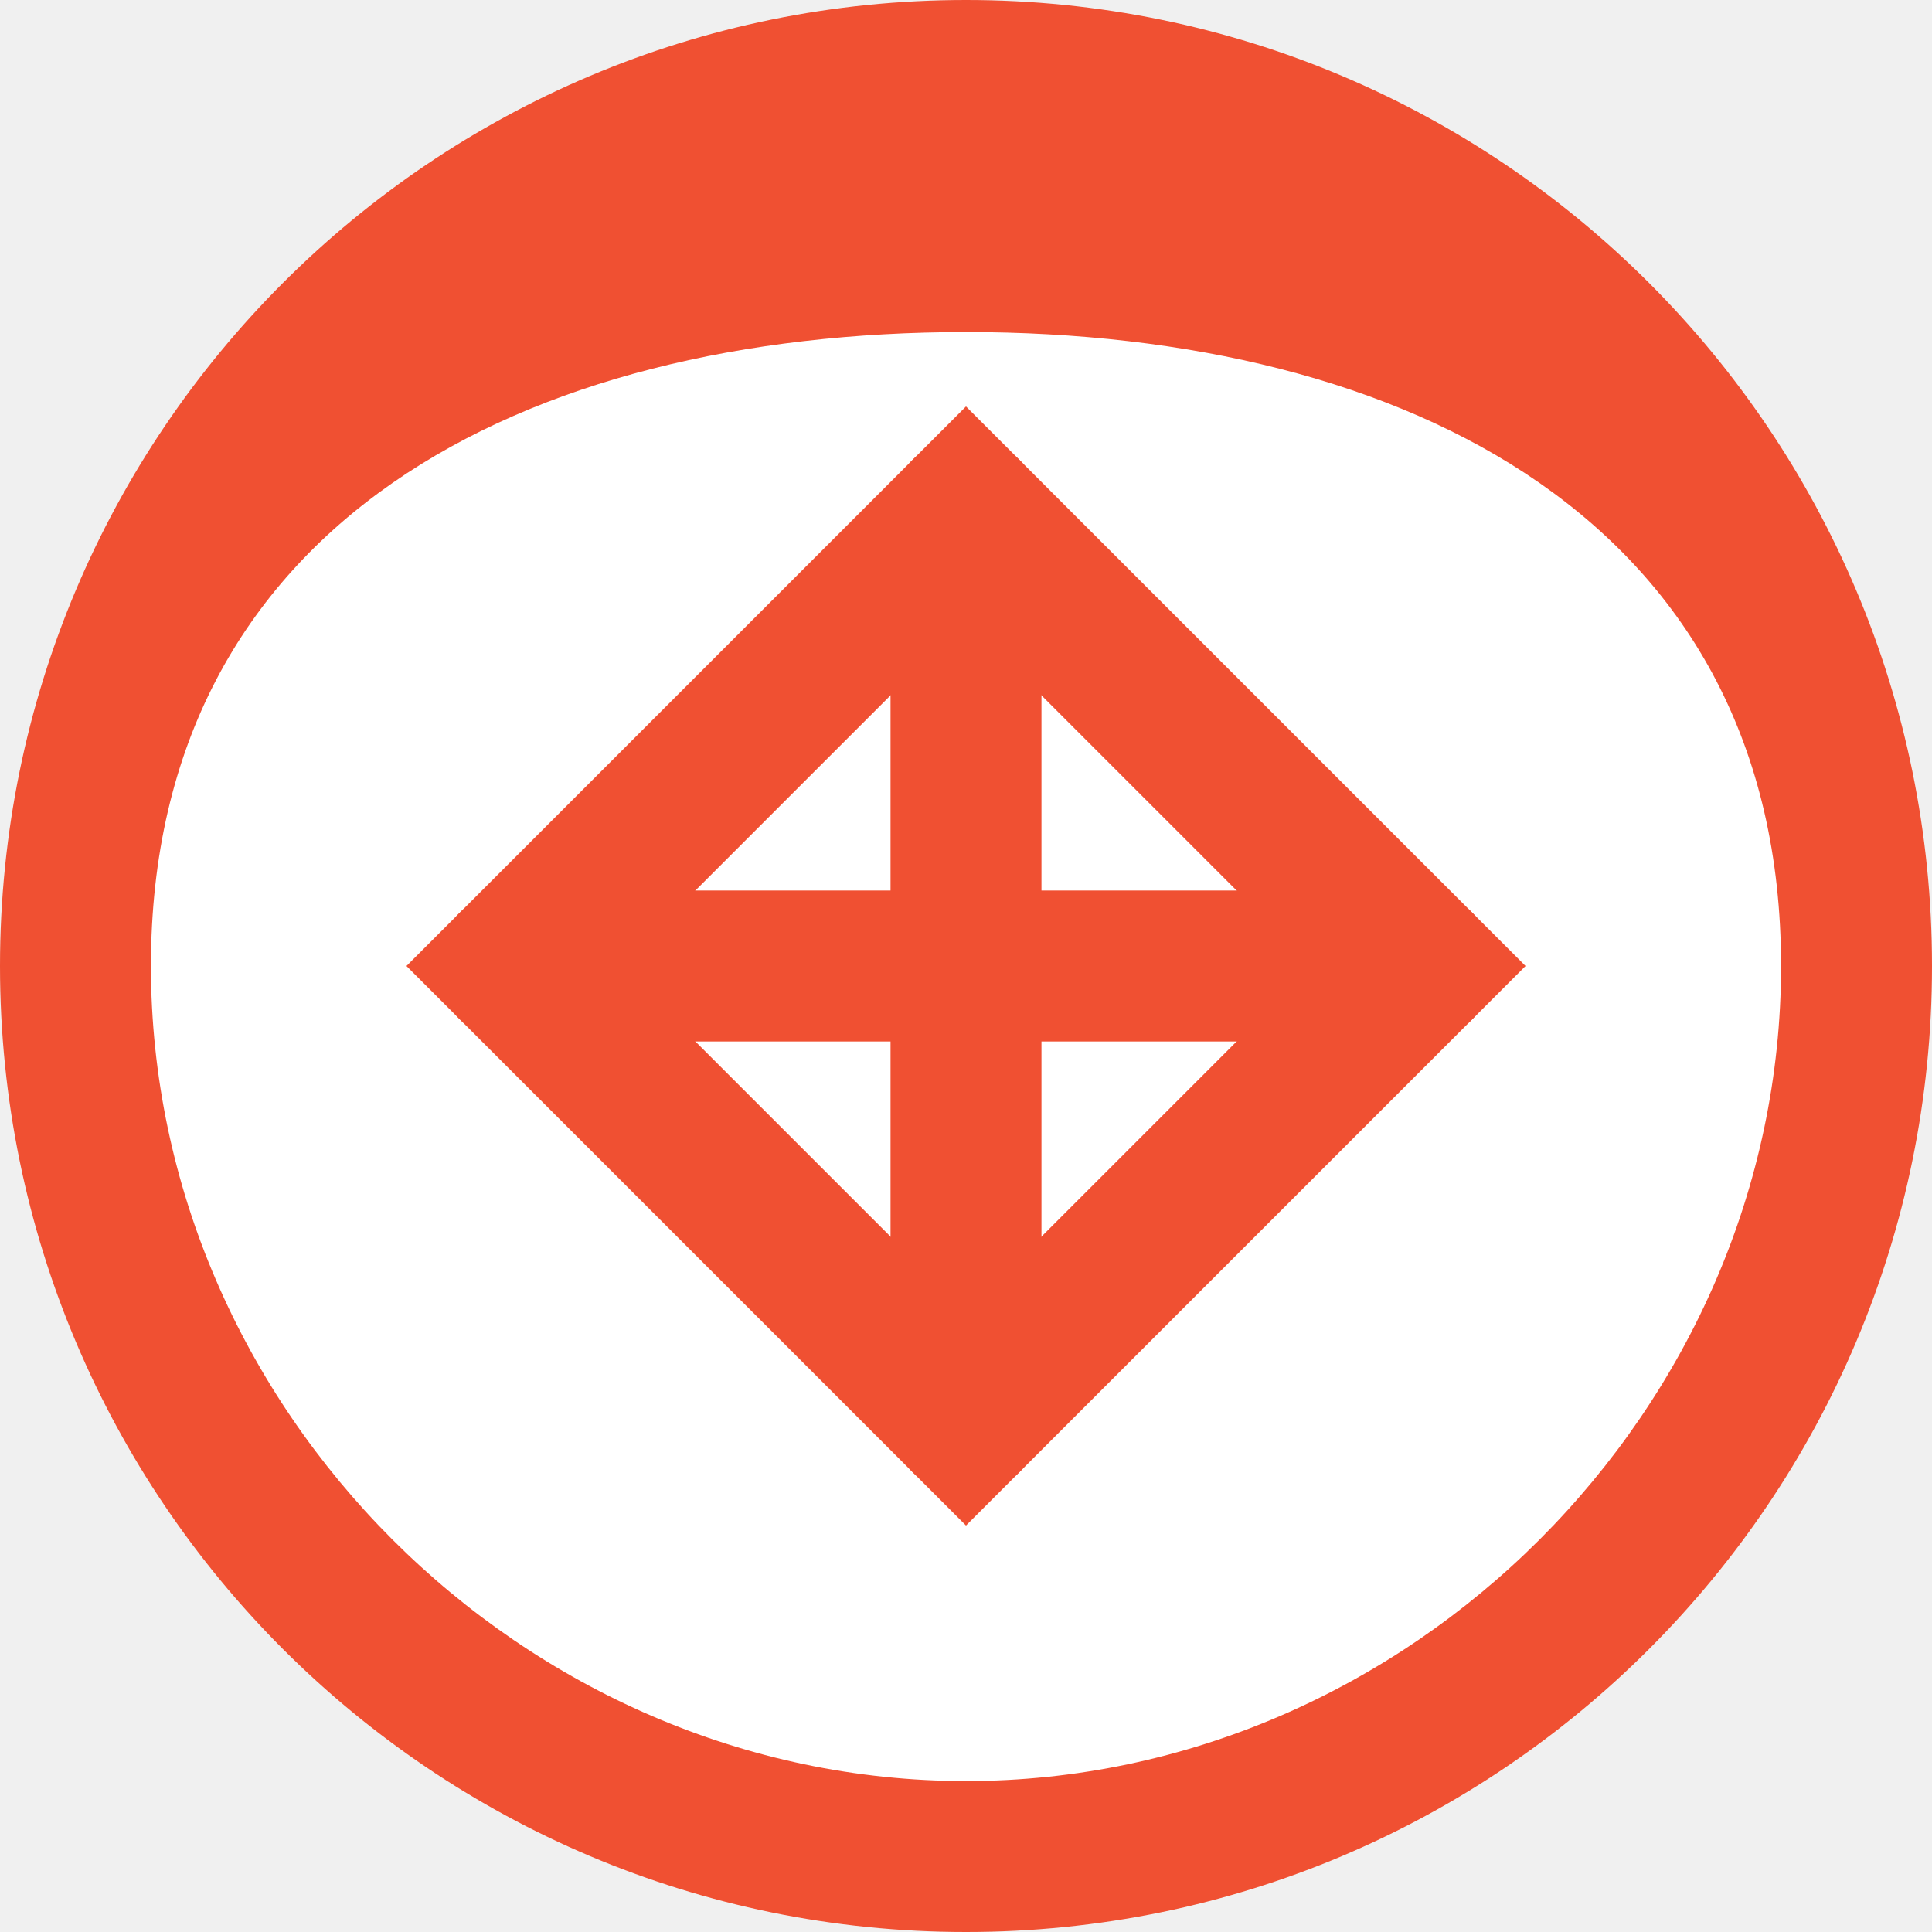
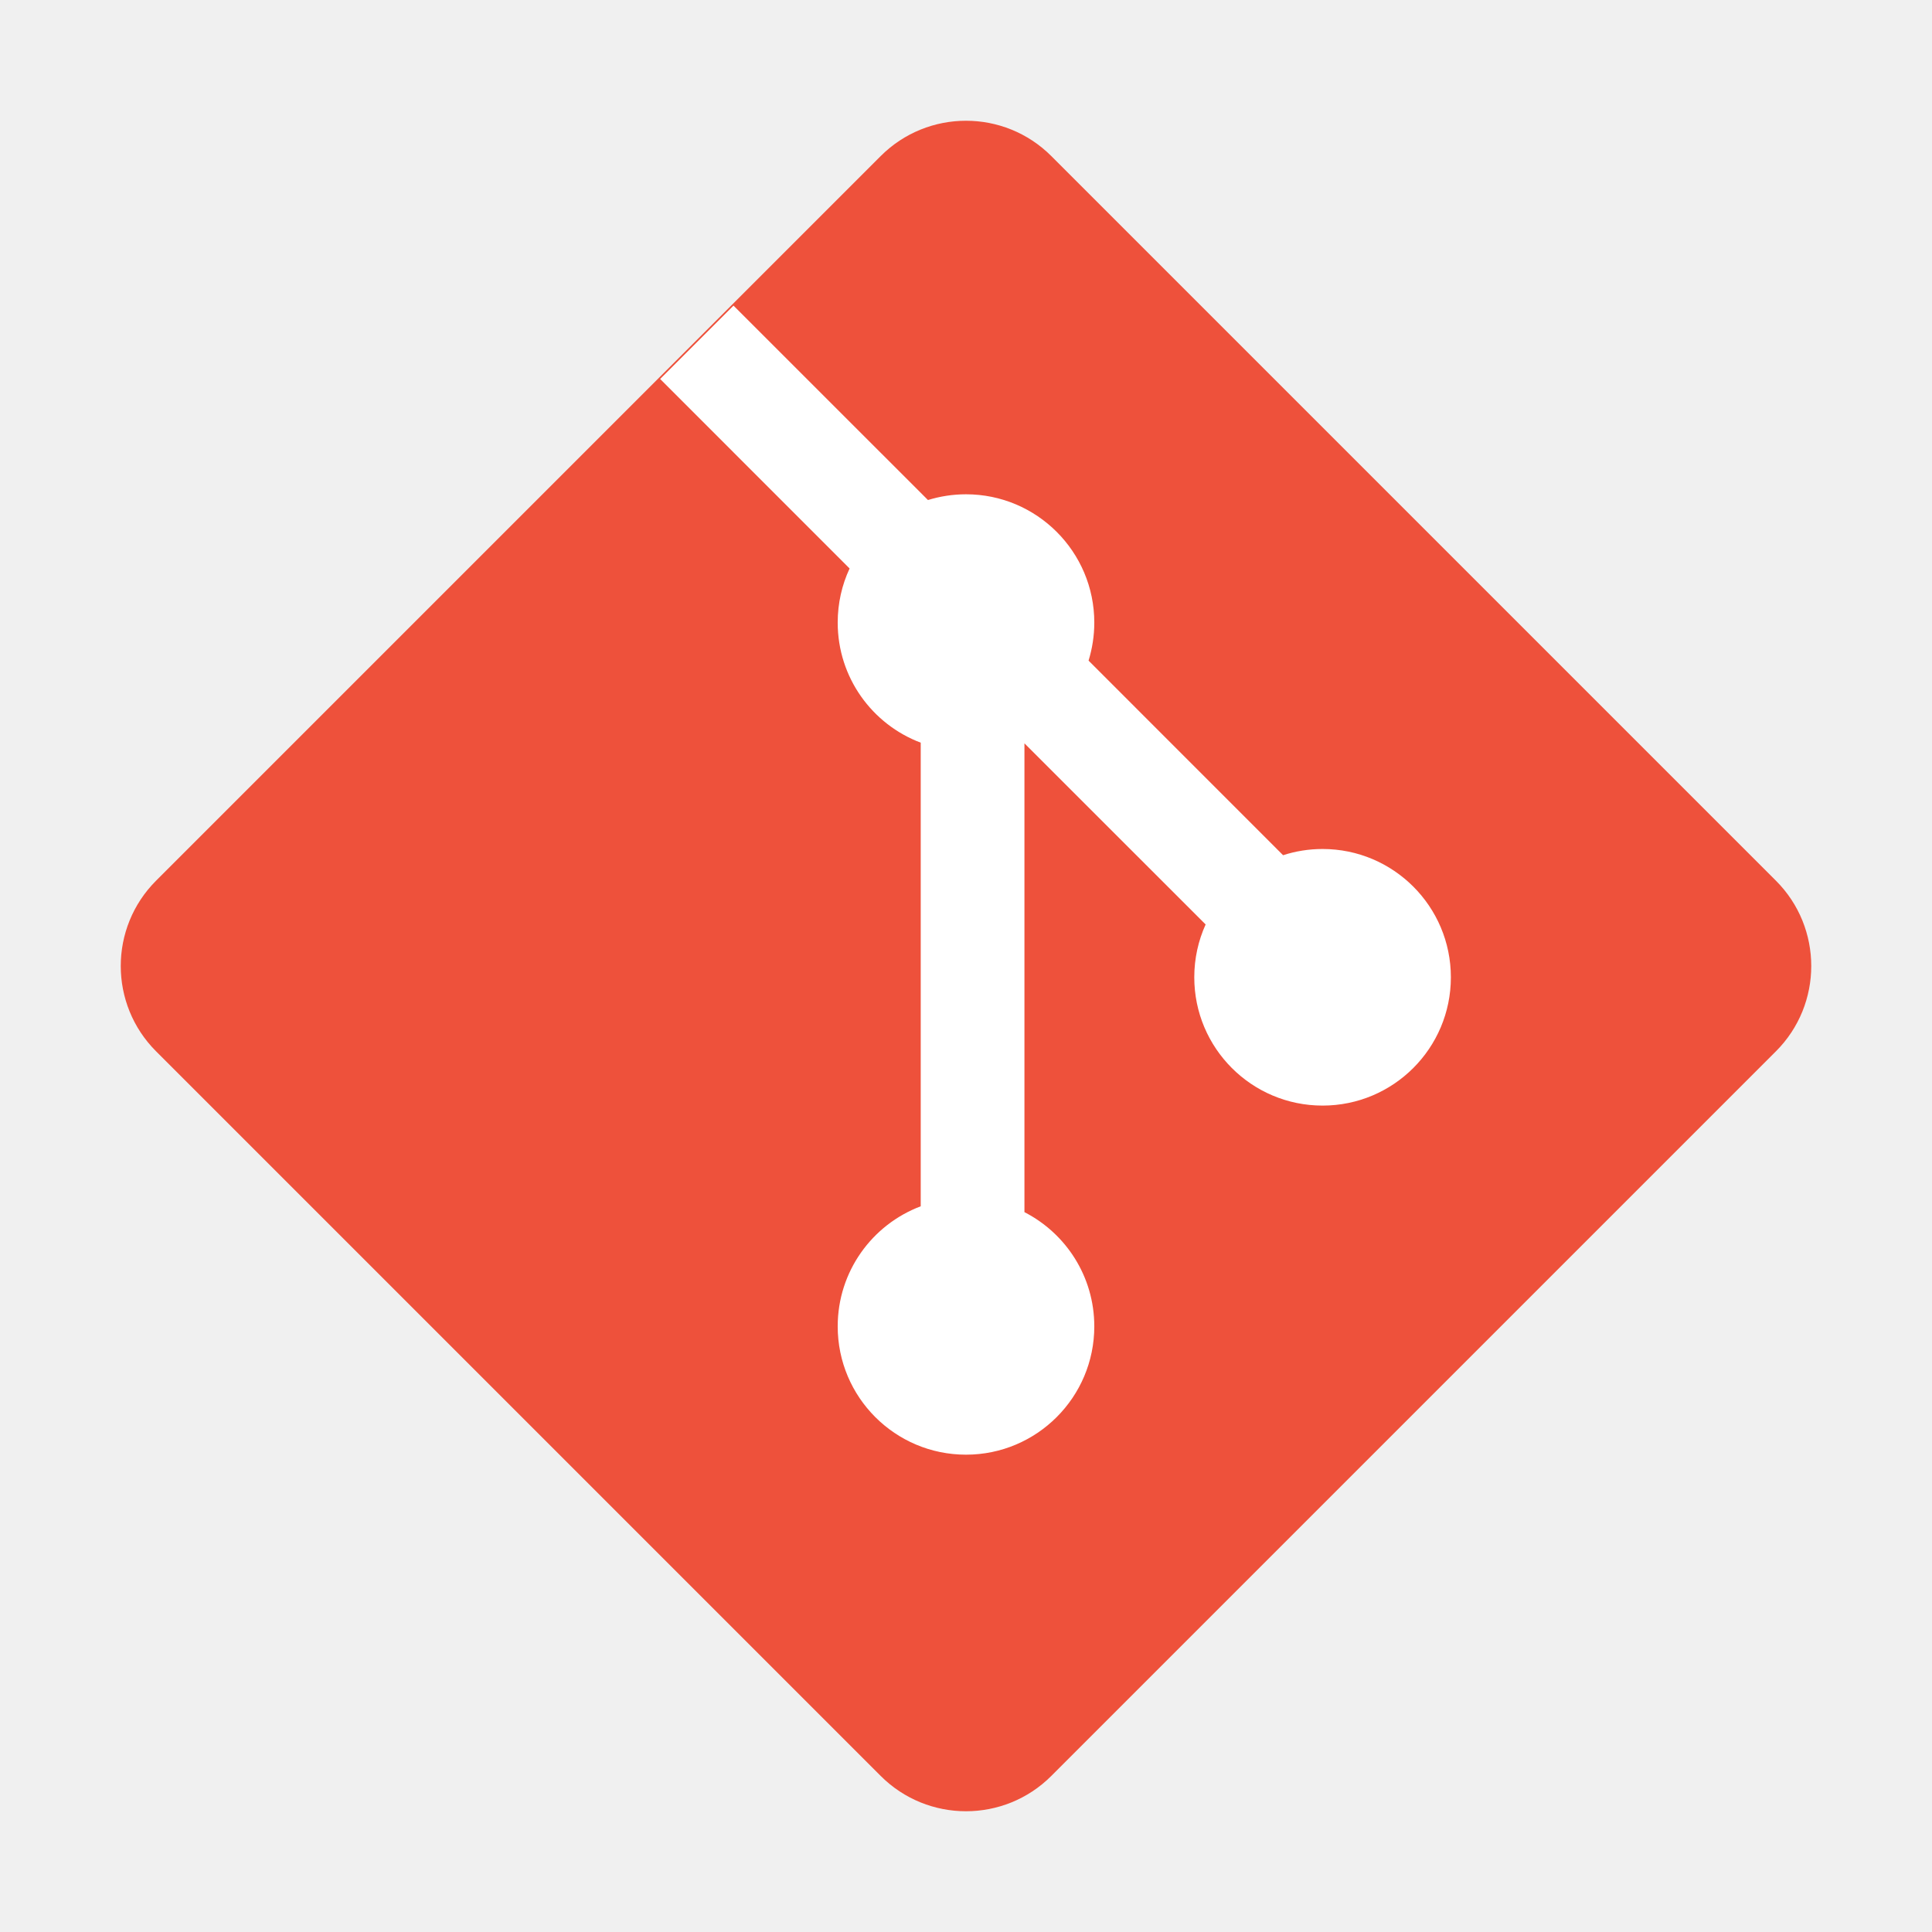
- <svg xmlns="http://www.w3.org/2000/svg" width="256px" height="256px" viewBox="0 0 256 256" version="1.1">
-   <g stroke="none" stroke-width="1" fill="none" fill-rule="evenodd">
-     <g transform="translate(0, 0)">
-       <path d="M128,0 C198.692,0 256,57.308 256,128 C256,198.692 198.692,256 128,256 C57.308,256 0,198.692 0,128 C0,57.308 57.308,0 128,0 Z" fill="#F05032" />
-       <path d="M128,44 C69.333,44 20,69.333 20,128 C20,186.667 69.333,236 128,236 C186.667,236 236,186.667 236,128 C236,69.333 186.667,44 128,44 Z" fill="#FFFFFF" />
-       <path d="M128,68 L128,188" stroke="#F05032" stroke-width="20" stroke-linecap="round" />
-       <path d="M68,128 L188,128" stroke="#F05032" stroke-width="20" stroke-linecap="round" />
-       <path d="M128,68 L188,128 L128,188 L68,128 Z" stroke="#F05032" stroke-width="20" fill="none" />
-     </g>
-   </g>
+ <svg xmlns="http://www.w3.org/2000/svg" width="800px" height="800px" viewBox="0 0 32 32" fill="none">
+   <path d="M2.585 17.413C1.805 16.633 1.805 15.367 2.585 14.587L14.587 2.585C15.367 1.805 16.633 1.805 17.413 2.585L29.415 14.587C30.195 15.367 30.195 16.633 29.415 17.413L17.413 29.415C16.633 30.195 15.367 30.195 14.587 29.415L2.585 17.413Z" fill="#EE513B" />
+   <path d="M12.149 5.062L10.934 6.277L14.072 9.416C13.945 9.688 13.875 9.992 13.875 10.312C13.875 11.222 14.446 11.998 15.25 12.301V19.98C14.446 20.283 13.875 21.059 13.875 21.969C13.875 23.142 14.826 24.094 16 24.094C17.173 24.094 18.125 23.142 18.125 21.969C18.125 21.144 17.655 20.429 16.968 20.077V12.312L19.969 15.312C19.848 15.579 19.781 15.875 19.781 16.187C19.781 17.361 20.732 18.312 21.906 18.312C23.079 18.312 24.031 17.361 24.031 16.187C24.031 15.014 23.079 14.062 21.906 14.062C21.678 14.062 21.458 14.098 21.252 14.165L18.03 10.942C18.091 10.743 18.125 10.532 18.125 10.312C18.125 9.139 17.173 8.187 16 8.187C15.78 8.187 15.569 8.221 15.37 8.282L12.149 5.062Z" fill="white" />
</svg>
